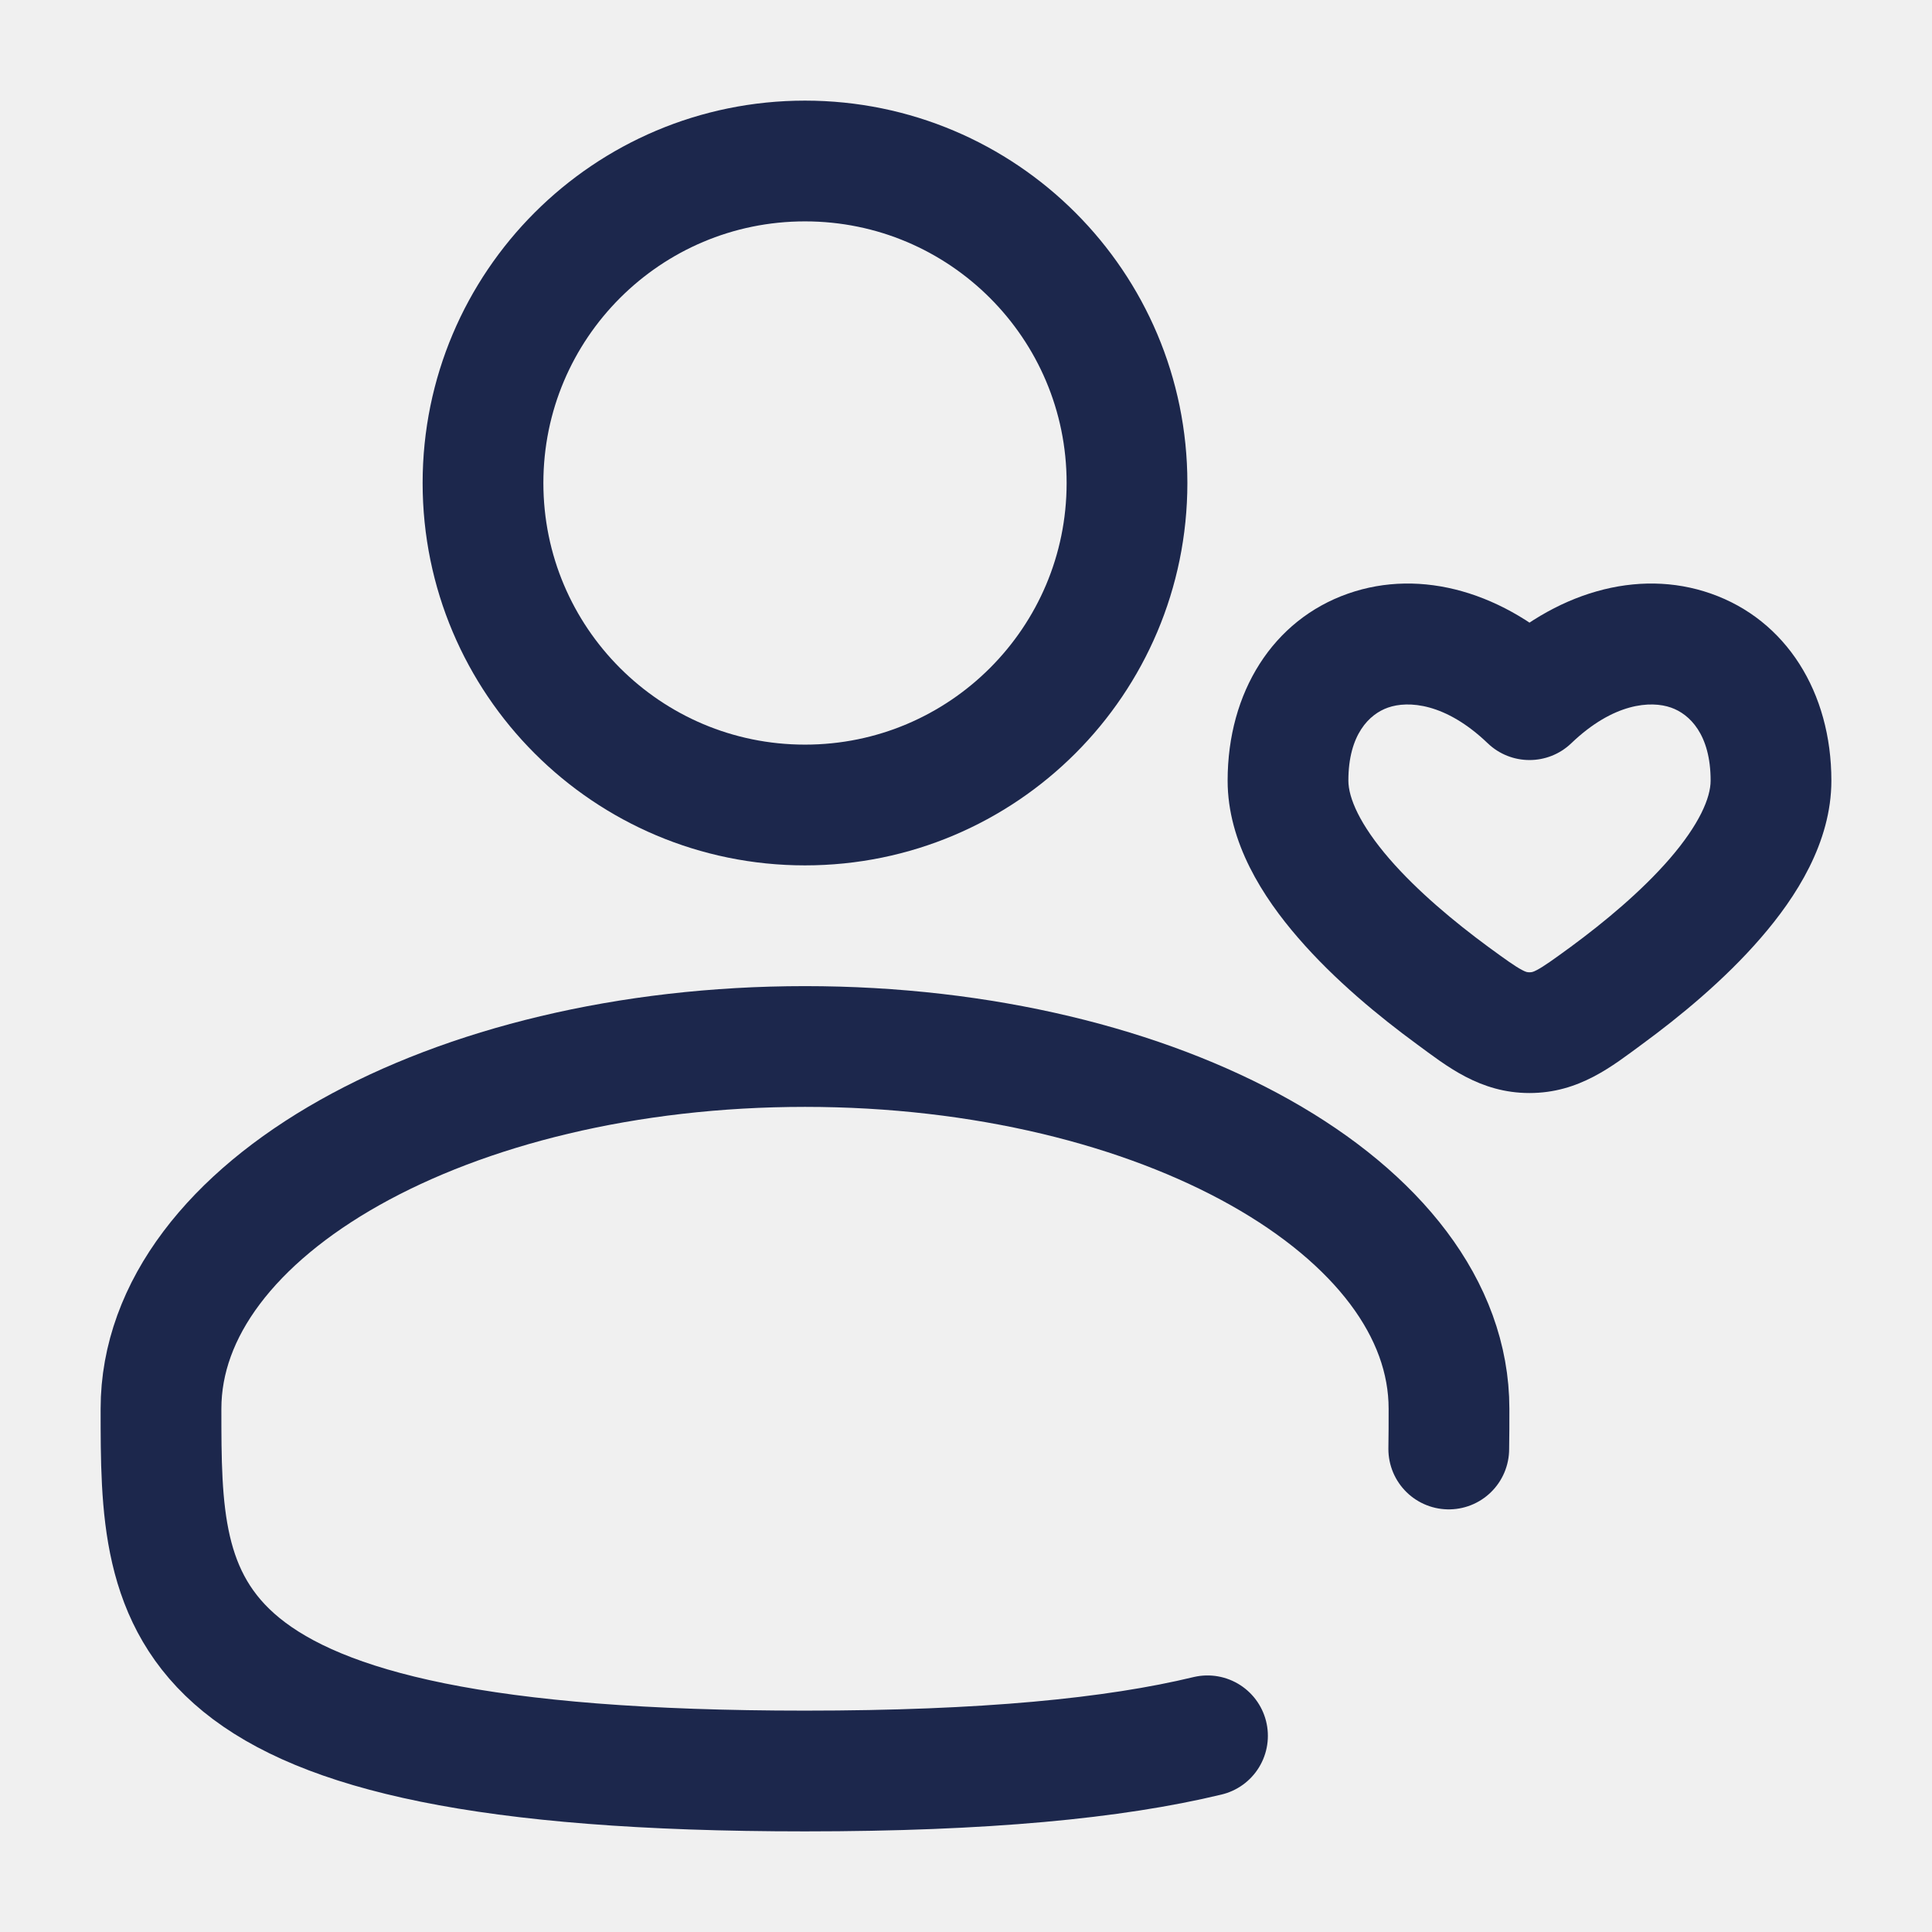
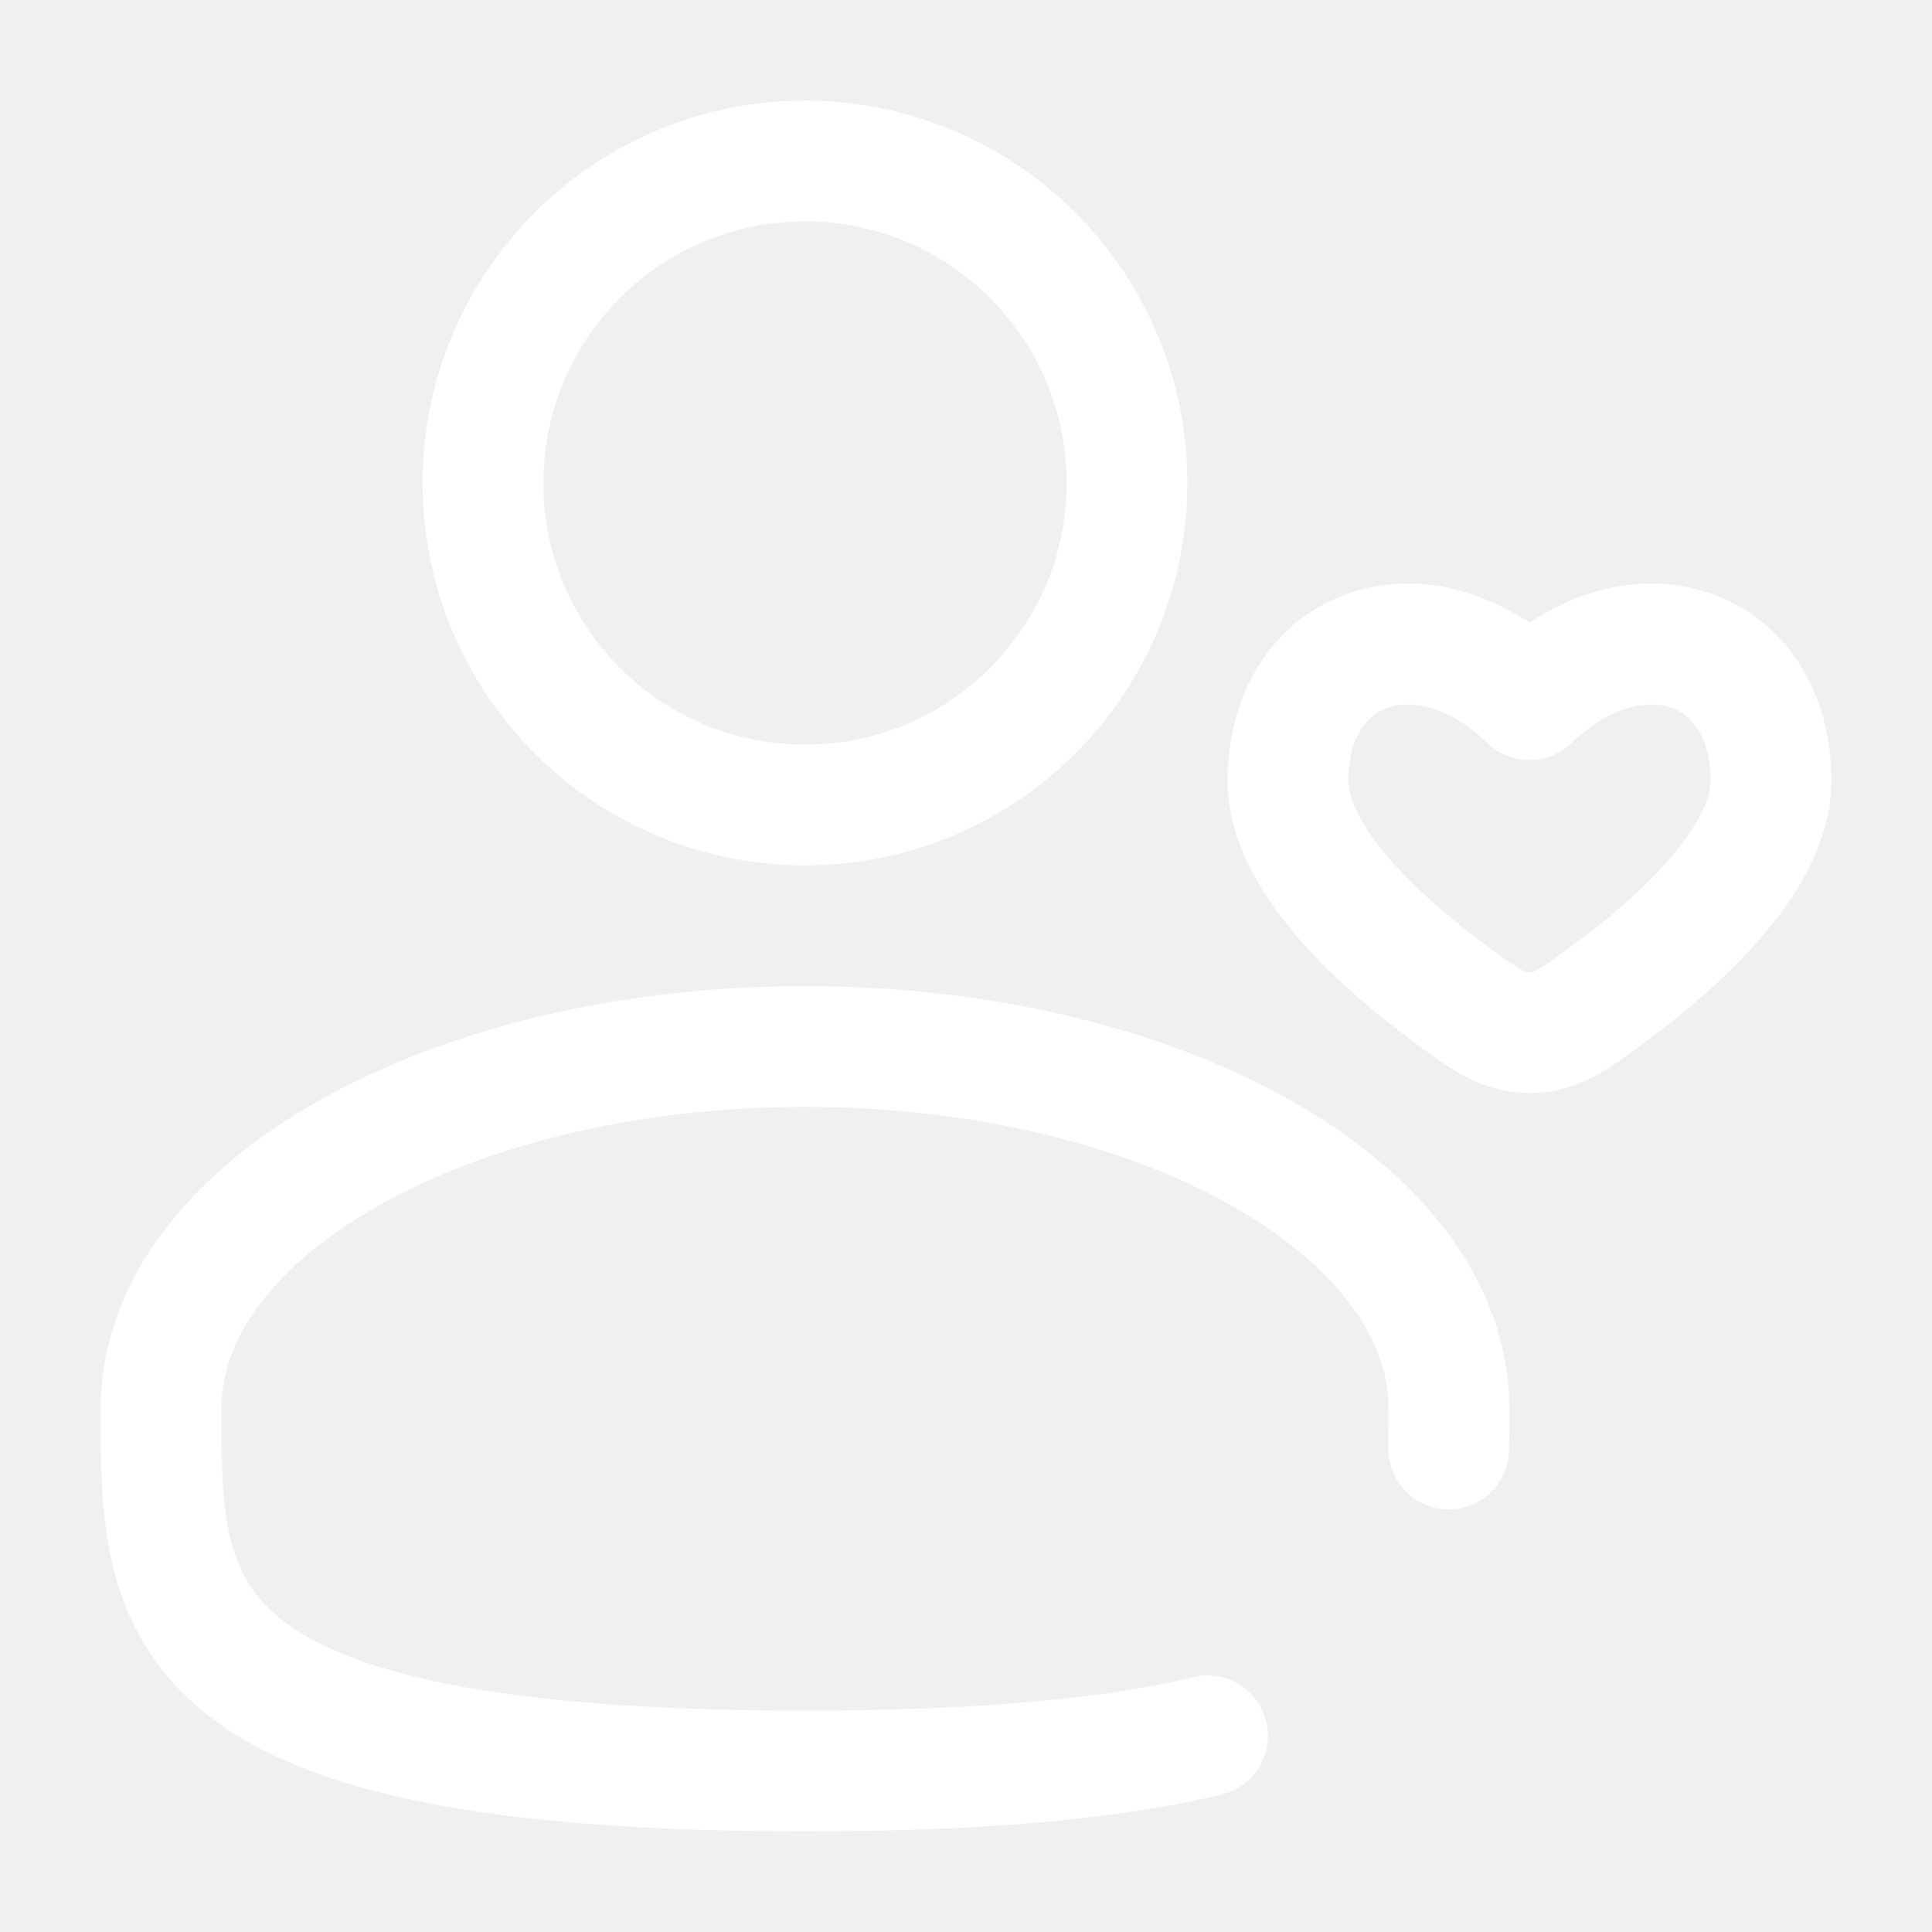
<svg xmlns="http://www.w3.org/2000/svg" width="800px" height="800px" viewBox="0 0 24 24" fill="none">
-   <circle cx="10" cy="6" r="4" stroke="#1C274C" stroke-width="1.5" />
-   <path d="M18.043 12.366L18.486 11.761L18.486 11.761L18.043 12.366ZM19 8.691L18.481 9.233C18.771 9.511 19.229 9.511 19.519 9.233L19 8.691ZM19.957 12.366L19.514 11.761L19.514 11.761L19.957 12.366ZM19 12.828L19 13.578H19L19 12.828ZM18.486 11.761C18.069 11.454 17.608 11.071 17.259 10.668C16.891 10.242 16.75 9.911 16.75 9.697H15.25C15.25 10.467 15.691 11.148 16.125 11.649C16.578 12.174 17.139 12.633 17.599 12.97L18.486 11.761ZM16.75 9.697C16.75 9.121 17.013 8.87 17.242 8.79C17.492 8.702 17.956 8.73 18.481 9.233L19.519 8.15C18.694 7.36 17.658 7.054 16.746 7.374C15.812 7.701 15.25 8.6 15.25 9.697H16.75ZM20.401 12.97C20.861 12.633 21.422 12.174 21.875 11.649C22.309 11.148 22.75 10.467 22.75 9.697H21.25C21.25 9.911 21.109 10.242 20.741 10.668C20.392 11.071 19.931 11.454 19.514 11.761L20.401 12.97ZM22.75 9.697C22.75 8.6 22.188 7.701 21.254 7.374C20.342 7.054 19.306 7.36 18.481 8.15L19.519 9.233C20.044 8.73 20.508 8.702 20.758 8.79C20.987 8.87 21.25 9.121 21.25 9.697H22.75ZM17.599 12.97C17.968 13.241 18.382 13.578 19 13.578L19 12.078C18.976 12.078 18.96 12.078 18.906 12.049C18.82 12.003 18.713 11.927 18.486 11.761L17.599 12.97ZM19.514 11.761C19.287 11.927 19.18 12.003 19.094 12.049C19.04 12.078 19.024 12.078 19 12.078L19 13.578C19.618 13.578 20.032 13.241 20.401 12.97L19.514 11.761Z" fill="#1C274C" />
-   <path d="M17.997 18C18 17.836 18 17.669 18 17.5C18 15.015 14.418 13 10 13C5.582 13 2 15.015 2 17.5C2 19.985 2 22 10 22C12.231 22 13.84 21.843 15 21.563" stroke="#1C274C" stroke-width="1.5" stroke-linecap="round" />
+   <circle cx="10" cy="6" r="4" stroke="#ffffff" stroke-width="1.5" />
+   <path d="M18.043 12.366L18.486 11.761L18.486 11.761L18.043 12.366ZM19 8.691L18.481 9.233C18.771 9.511 19.229 9.511 19.519 9.233L19 8.691ZM19.957 12.366L19.514 11.761L19.514 11.761L19.957 12.366ZM19 12.828L19 13.578H19L19 12.828ZM18.486 11.761C18.069 11.454 17.608 11.071 17.259 10.668C16.891 10.242 16.75 9.911 16.75 9.697H15.25C15.25 10.467 15.691 11.148 16.125 11.649C16.578 12.174 17.139 12.633 17.599 12.97L18.486 11.761ZM16.75 9.697C16.75 9.121 17.013 8.87 17.242 8.79C17.492 8.702 17.956 8.73 18.481 9.233L19.519 8.15C18.694 7.36 17.658 7.054 16.746 7.374C15.812 7.701 15.25 8.6 15.25 9.697H16.75ZM20.401 12.97C20.861 12.633 21.422 12.174 21.875 11.649C22.309 11.148 22.75 10.467 22.75 9.697H21.25C21.25 9.911 21.109 10.242 20.741 10.668C20.392 11.071 19.931 11.454 19.514 11.761L20.401 12.97ZM22.75 9.697C22.75 8.6 22.188 7.701 21.254 7.374C20.342 7.054 19.306 7.36 18.481 8.15L19.519 9.233C20.044 8.73 20.508 8.702 20.758 8.79C20.987 8.87 21.25 9.121 21.25 9.697H22.75ZM17.599 12.97C17.968 13.241 18.382 13.578 19 13.578L19 12.078C18.976 12.078 18.96 12.078 18.906 12.049C18.82 12.003 18.713 11.927 18.486 11.761L17.599 12.97ZM19.514 11.761C19.287 11.927 19.18 12.003 19.094 12.049C19.04 12.078 19.024 12.078 19 12.078L19 13.578C19.618 13.578 20.032 13.241 20.401 12.97L19.514 11.761Z" fill="#ffffff" />
+   <path d="M17.997 18C18 17.836 18 17.669 18 17.5C18 15.015 14.418 13 10 13C5.582 13 2 15.015 2 17.5C2 19.985 2 22 10 22C12.231 22 13.84 21.843 15 21.563" stroke="#ffffff" stroke-width="1.5" stroke-linecap="round" />
</svg>
